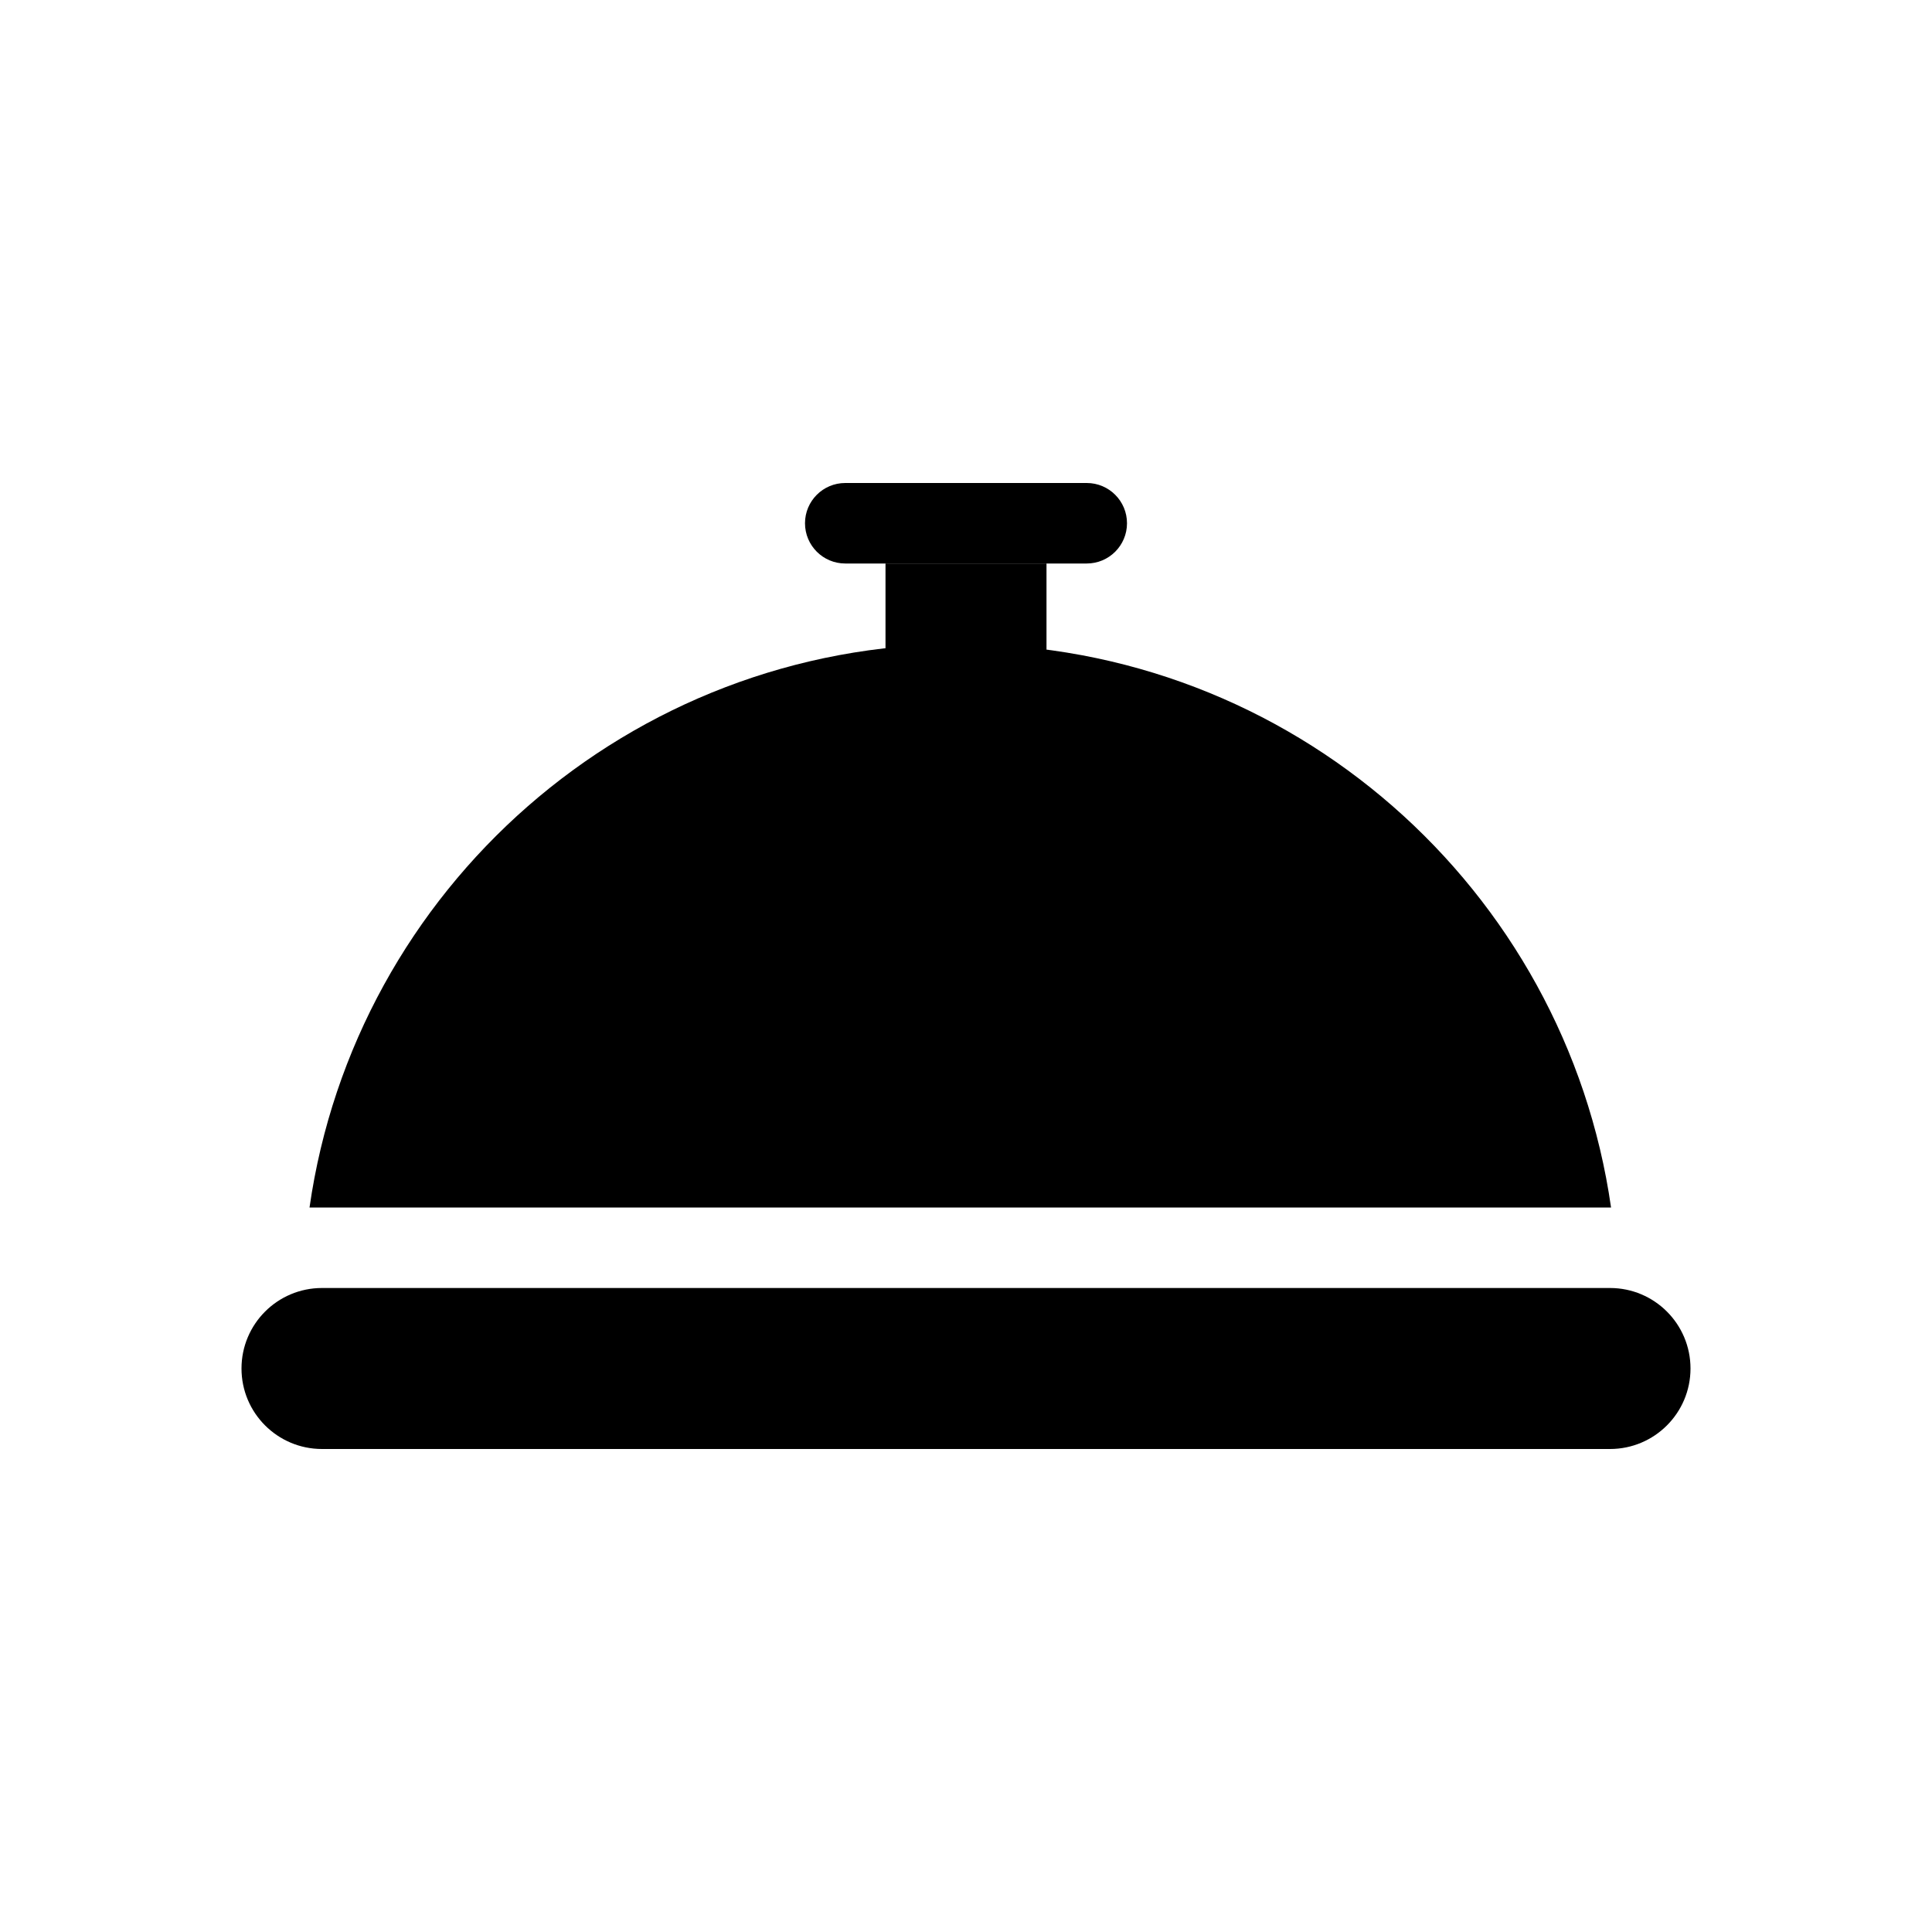
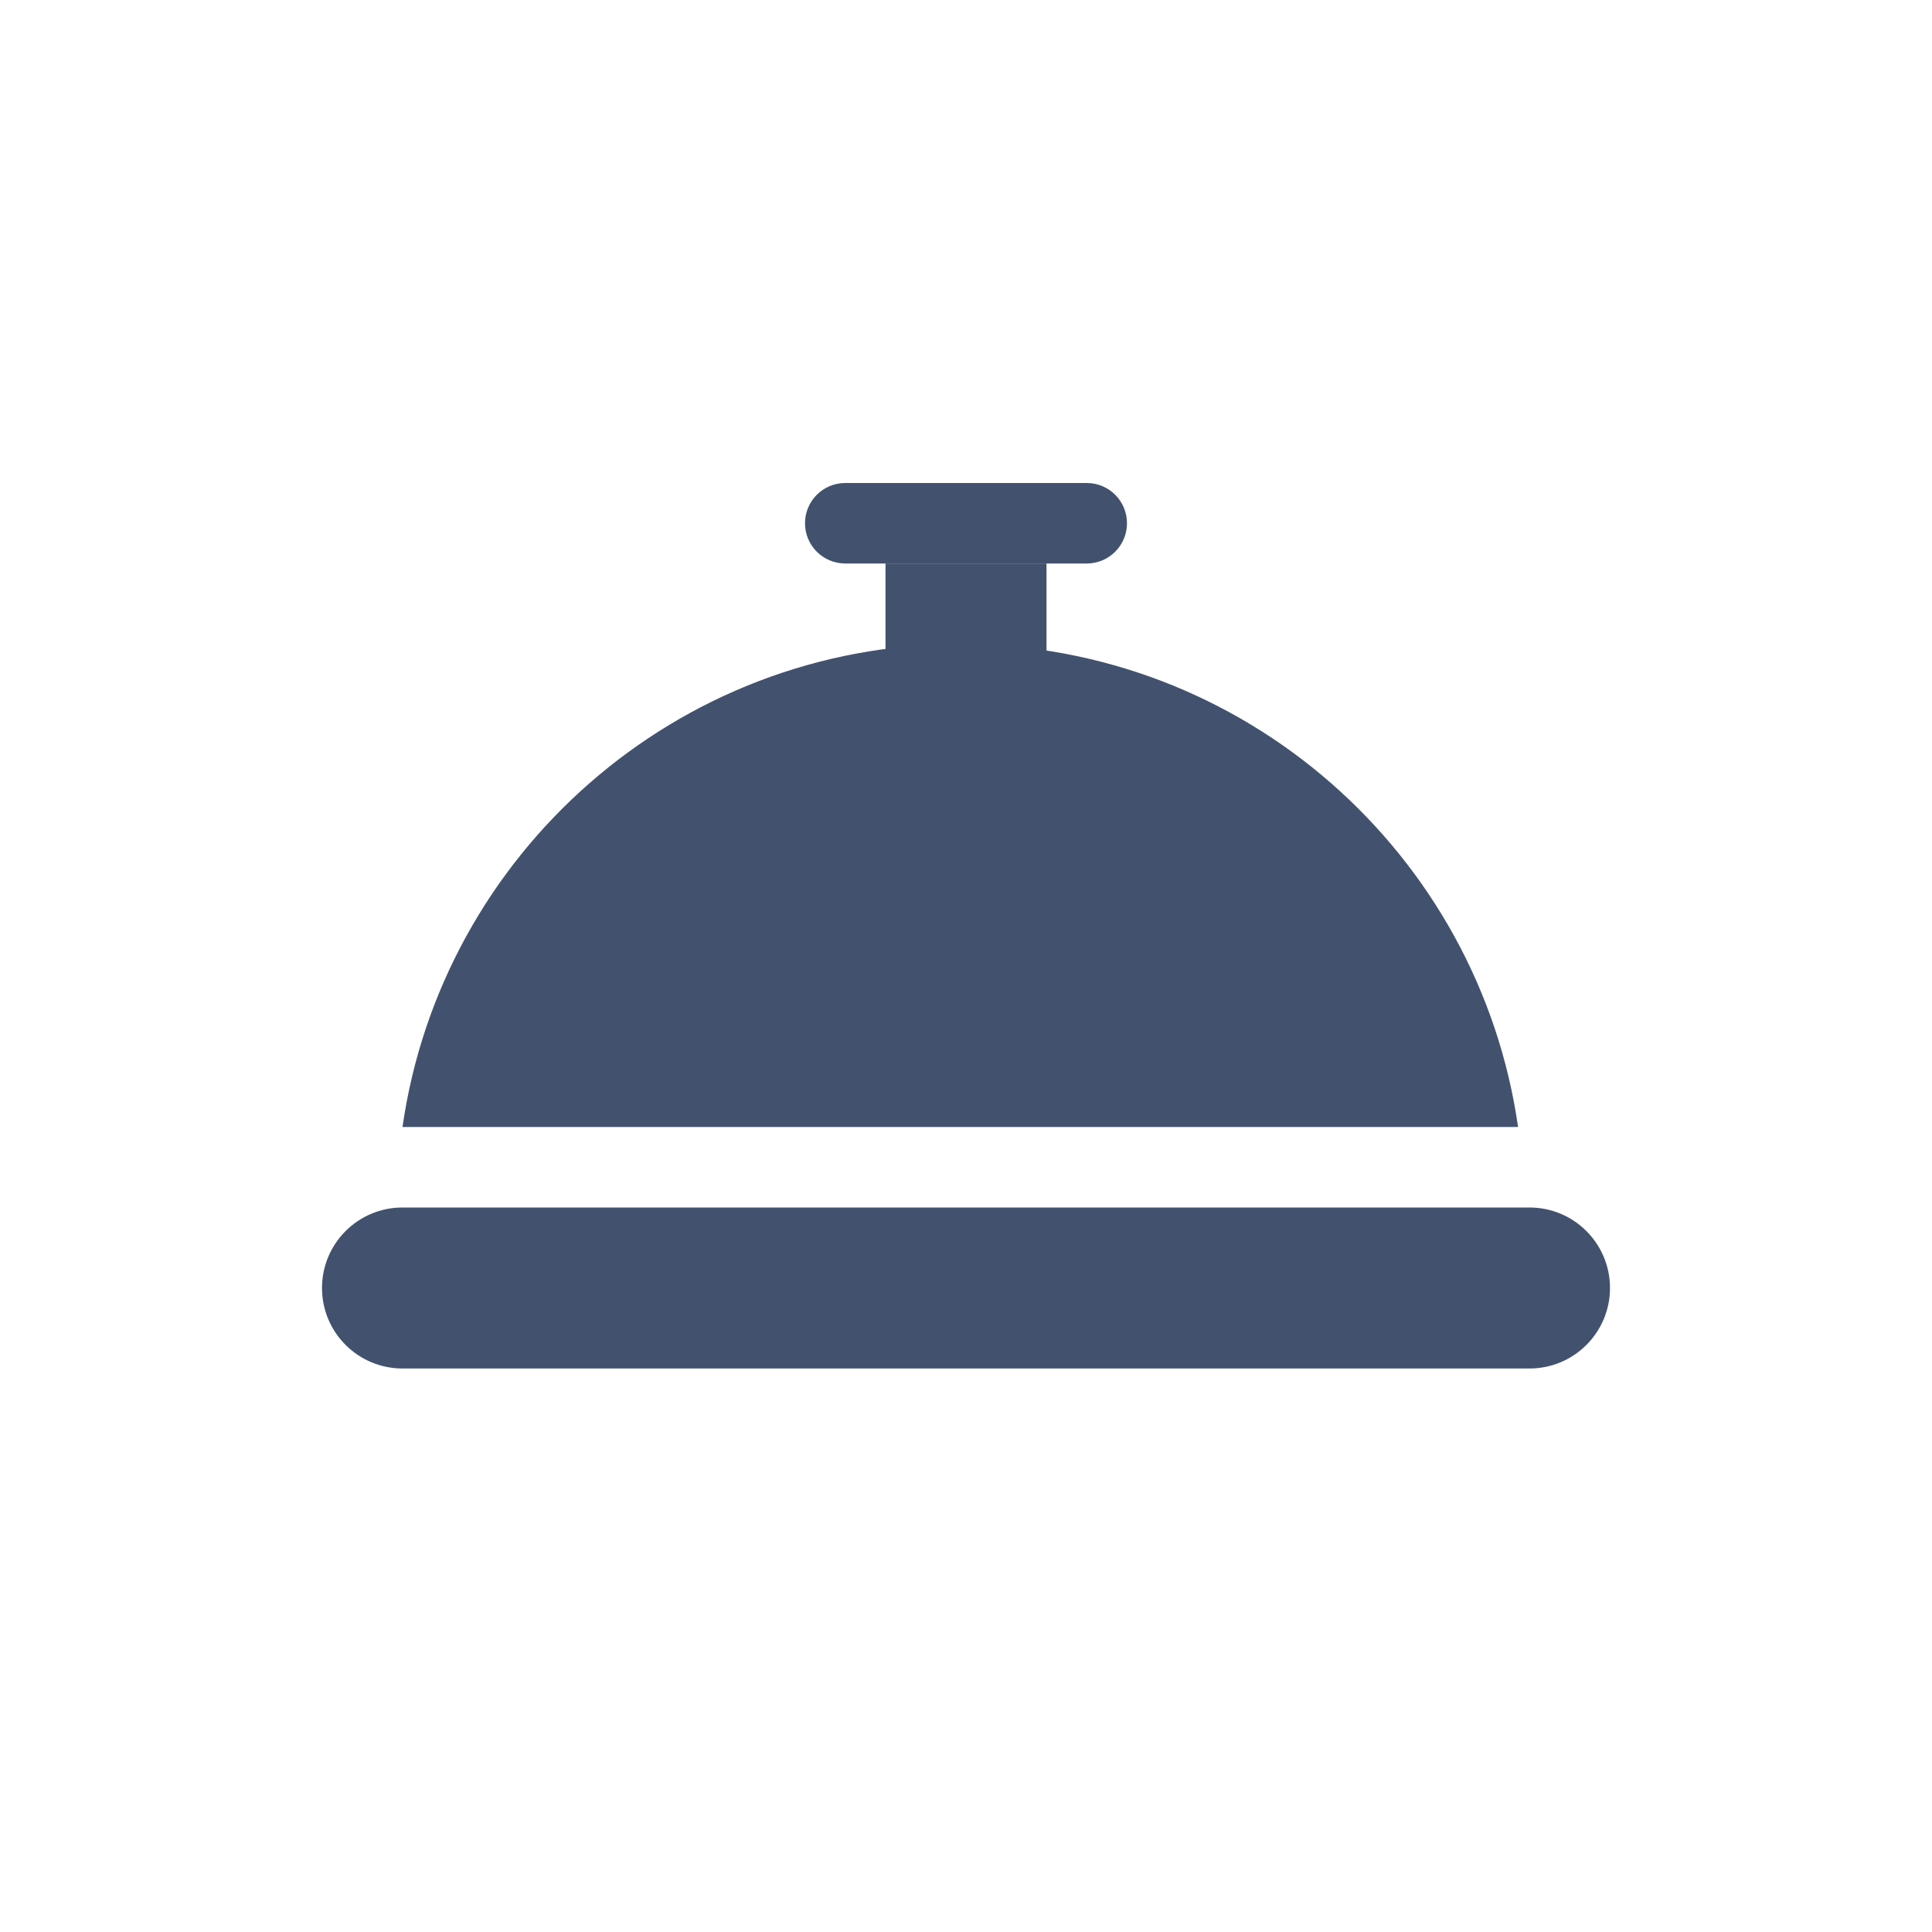
<svg xmlns="http://www.w3.org/2000/svg" width="24px" height="24px" viewBox="0 0 24 24" version="1.1">
  <defs />
-   <g id="HipChat" stroke="none" stroke-width="1" fill-rule="evenodd">
-     <g id="hipchat/lobby" fill="currentColor">
-       <g id="lobby">
-         <path d="M3.845,15 C4.411,11.042 7.815,8 11.929,8 C16.043,8 19.447,11.042 20.013,15 L3.845,15 Z" id="Combined-Shape" />
-         <rect id="Rectangle-6" x="3" y="16" width="18" height="2" rx="1" />
-         <rect id="Rectangle-4" x="11" y="7" width="2" height="3" />
-         <rect id="Rectangle-5" x="10" y="6" width="4" height="1" rx="0.5" />
-       </g>
+   <g id="HipChat" stroke="none" stroke-width="1" fill="none" fill-rule="evenodd">
+     <g id="hipchat/lobby" fill="#42526E">
+       <path d="M5,14 C5.485,10.608 8.403,8 11.929,8 C15.456,8 18.373,10.608 18.858,14 L5,14 Z" id="Combined-Shape" />
+       <rect id="Rectangle-6" x="4" y="15" width="16" height="2" rx="1" />
+       <rect id="Rectangle-4" x="11" y="7" width="2" height="3" />
+       <rect id="Rectangle-5" x="10" y="6" width="4" height="1" rx="0.5" />
    </g>
  </g>
</svg>
